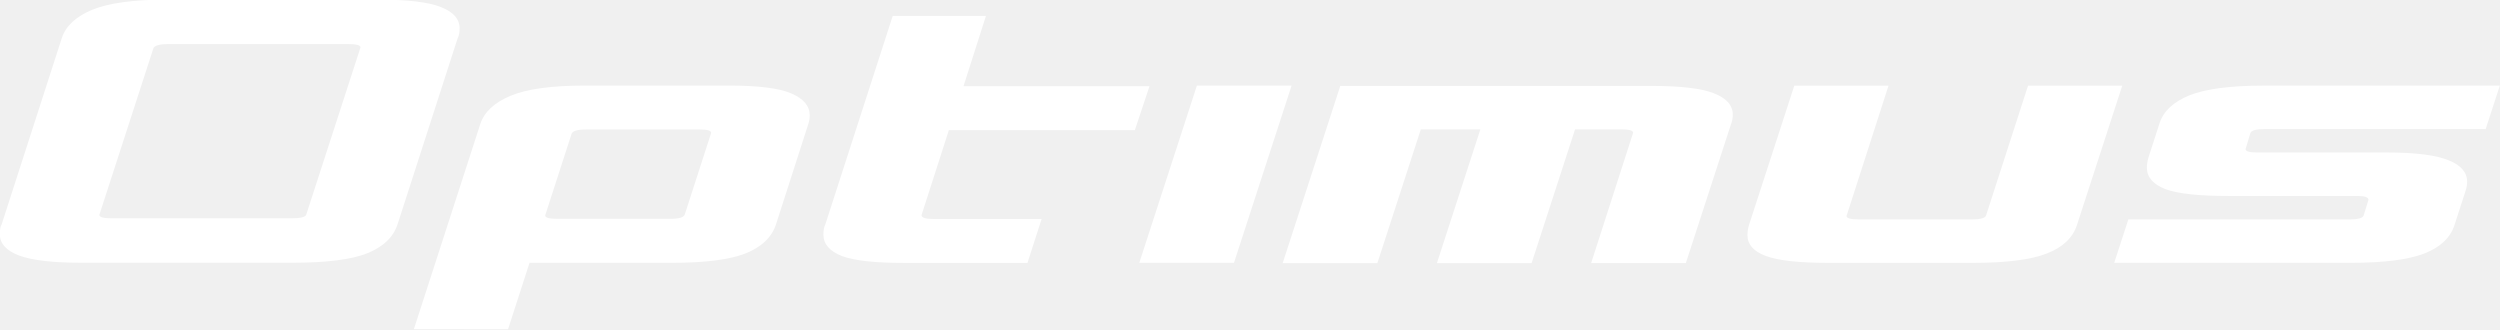
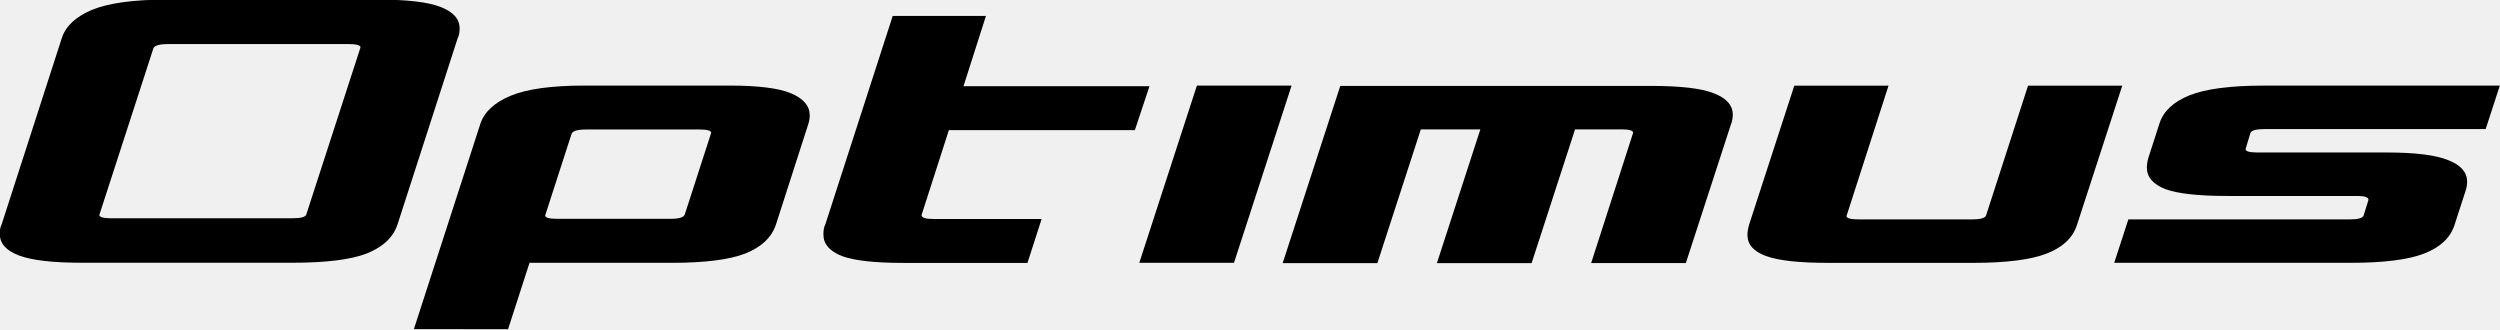
<svg xmlns="http://www.w3.org/2000/svg" width="58.109mm" height="7.659mm" version="1.1" viewBox="0 0 58.109 7.659">
  <g transform="translate(-165.7 -148.52)">
-     <g fill="#fff" stroke-width=".284" aria-label="Optimus">
+     <g stroke-width=".284" aria-label="Optimus">
      <path d="m165.74 153.73 1.396-4.323q0.136-0.42 0.703-0.658 0.579-0.238 1.736-0.238h4.913q1.021 0 1.452 0.17 0.443 0.17 0.443 0.499 0 0.147-0.045 0.227l-1.396 4.323q-0.147 0.454-0.715 0.681-0.556 0.216-1.725 0.216h-4.913q-0.998 0-1.452-0.17-0.442-0.17-0.442-0.499 0-0.147 0.045-0.227zm2.553-0.136h4.187q0.318 0 0.34-0.091l1.259-3.88q0-0.079-0.284-0.079h-4.187q-0.284 0-0.34 0.091l-1.259 3.88q0 0.079 0.284 0.079z" />
      <path d="m175.32 156.17 1.543-4.765q0.136-0.42 0.703-0.658 0.567-0.238 1.725-0.238h3.358q1.021 0 1.441 0.182 0.431 0.182 0.431 0.511 0 0.102-0.034 0.204l-0.749 2.326q-0.147 0.454-0.715 0.681-0.556 0.216-1.713 0.216h-3.302l-0.499 1.543zm3.324-2.564h2.644q0.295 0 0.329-0.102l0.613-1.895q0-0.079-0.261-0.079h-2.644q-0.306 0-0.34 0.102l-0.613 1.895q0 0.079 0.272 0.079z" />
      <path d="m186.45 148.89h2.167l-0.522 1.634h4.323l-0.34 1.021h-4.323l-0.635 1.974q0 0.091 0.272 0.091h2.519l-0.329 1.021h-2.882q-0.998 0-1.43-0.159-0.431-0.17-0.431-0.499 0-0.159 0.045-0.238z" />
      <path d="m193.52 150.51h2.201l-1.339 4.119h-2.201z" />
      <path d="m205.94 151.39-1.055 3.245h-2.201l0.976-3.029q0-0.079-0.272-0.079h-1.078l-1.01 3.109h-2.201l1.01-3.109h-1.384l-1.01 3.109h-2.201l1.339-4.119h7.228q1.021 0 1.452 0.17 0.443 0.17 0.443 0.499 0 0.102-0.034 0.204z" />
      <path d="m208.89 153.62h2.644q0.295 0 0.329-0.091l0.976-3.018h2.19l-1.055 3.245q-0.147 0.443-0.703 0.658-0.556 0.216-1.713 0.216h-3.358q-1.021 0-1.452-0.159-0.431-0.159-0.431-0.488 0-0.102 0.034-0.227l1.055-3.245h2.19l-0.976 3.029q0 0.079 0.272 0.079z" />
      <path d="m220.31 153.62q0.295 0 0.329-0.091l0.113-0.363q0-0.091-0.261-0.091h-3.007q-1.021 0-1.452-0.159-0.431-0.17-0.431-0.499 0-0.102 0.034-0.227l0.261-0.806q0.136-0.42 0.692-0.647 0.567-0.227 1.725-0.227h5.492l-0.329 1.01h-5.128q-0.306 0-0.34 0.091l-0.113 0.374q0 0.079 0.272 0.079h2.995q1.021 0 1.452 0.182 0.431 0.17 0.431 0.499 0 0.102-0.034 0.204l-0.261 0.806q-0.147 0.443-0.703 0.658-0.556 0.216-1.713 0.216h-5.492l0.329-1.01z" />
    </g>
  </g>
</svg>
